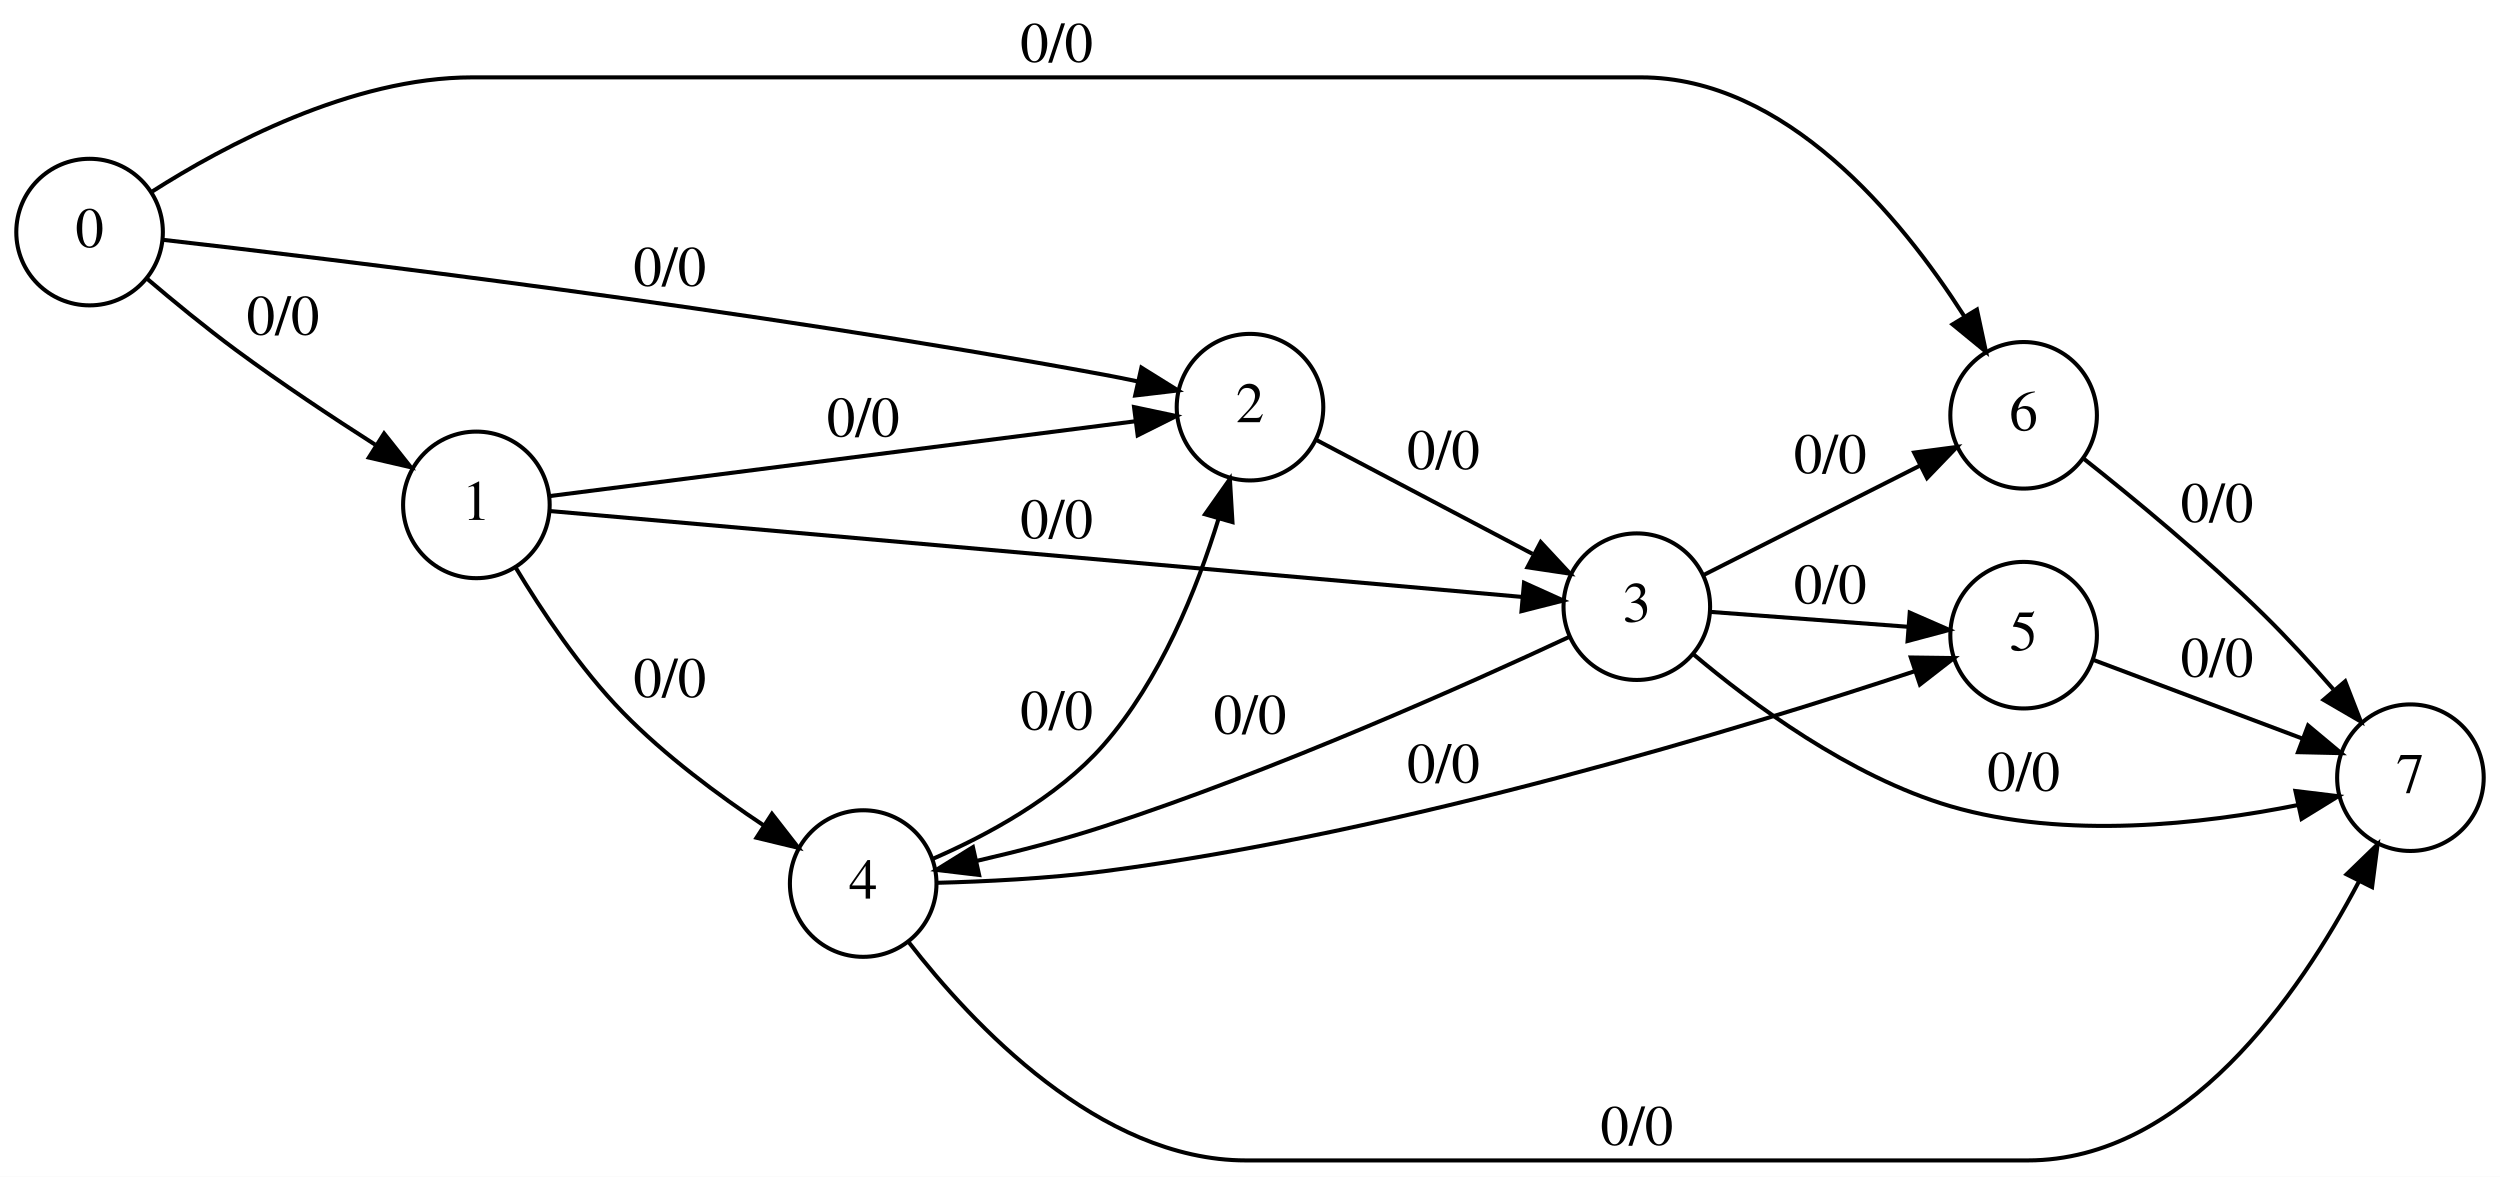
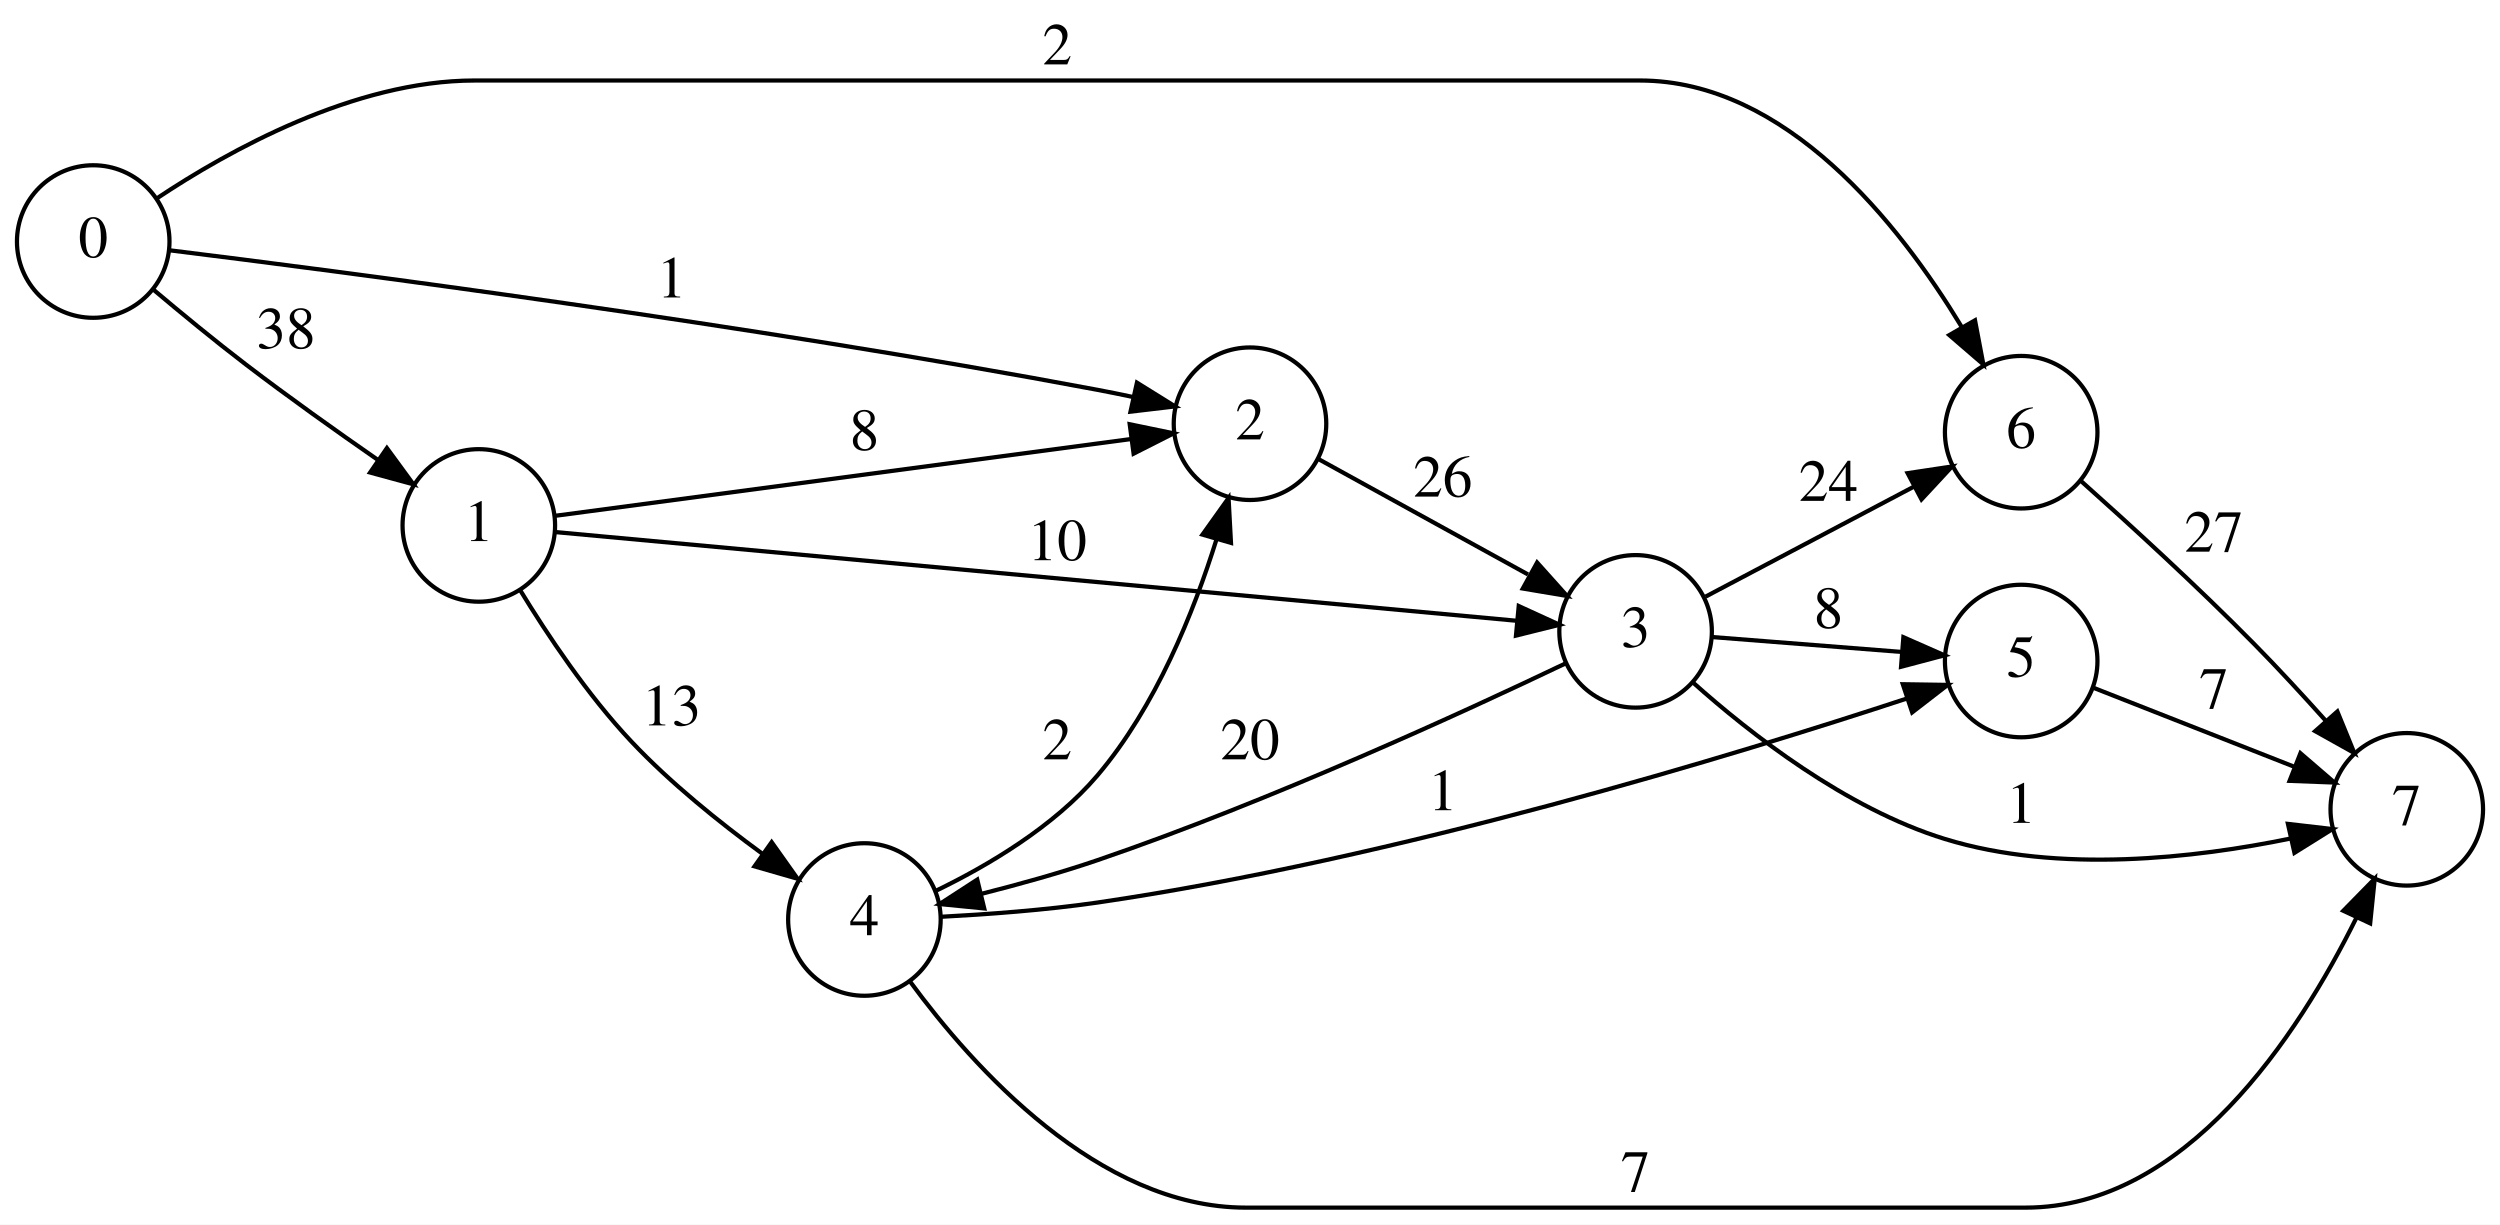
- <svg xmlns="http://www.w3.org/2000/svg" width="614pt" height="289pt" viewBox="0.00 0.00 614.00 289.00">
+ <svg xmlns="http://www.w3.org/2000/svg" width="590pt" height="289pt" viewBox="0.00 0.00 590.00 289.00">
  <g id="graph0" class="graph" transform="scale(1 1) rotate(0) translate(4 285)">
-     <polygon fill="white" stroke="transparent" points="-4,4 -4,-285 610,-285 610,4 -4,4" />
+     <polygon fill="white" stroke="transparent" points="-4,4 -4,-285 586,-285 586,4 -4,4" />
    <g id="node1" class="node">
-       <ellipse fill="none" stroke="black" cx="208" cy="-68" rx="18" ry="18" />
-       <text text-anchor="middle" x="208" y="-64.3" font-family="Times,serif" font-size="14.00">4</text>
+       <ellipse fill="none" stroke="black" cx="200" cy="-68" rx="18" ry="18" />
+       <text text-anchor="middle" x="200" y="-64.3" font-family="Times,serif" font-size="14.00">4</text>
    </g>
    <g id="node2" class="node">
-       <ellipse fill="none" stroke="black" cx="303" cy="-185" rx="18" ry="18" />
-       <text text-anchor="middle" x="303" y="-181.3" font-family="Times,serif" font-size="14.00">2</text>
+       <ellipse fill="none" stroke="black" cx="291" cy="-185" rx="18" ry="18" />
+       <text text-anchor="middle" x="291" y="-181.3" font-family="Times,serif" font-size="14.00">2</text>
    </g>
    <g id="edge1" class="edge">
-       <path fill="none" stroke="black" d="M225.18,-74.11C238.01,-79.68 255.61,-89.01 267,-102 280.96,-117.92 289.95,-140.23 295.31,-157.7" />
-       <polygon fill="black" stroke="black" points="291.96,-158.69 298.06,-167.35 298.69,-156.77 291.96,-158.69" />
-       <text text-anchor="middle" x="255.5" y="-105.8" font-family="Times,serif" font-size="14.00">0/0</text>
+       <path fill="none" stroke="black" d="M217.03,-74.85C228.88,-80.6 244.67,-89.84 255,-102 268.71,-118.14 277.71,-140.43 283.14,-157.85" />
+       <polygon fill="black" stroke="black" points="279.78,-158.83 285.94,-167.46 286.51,-156.88 279.78,-158.83" />
+       <text text-anchor="middle" x="245.5" y="-105.8" font-family="Times,serif" font-size="14.00">2</text>
    </g>
    <g id="node3" class="node">
-       <ellipse fill="none" stroke="black" cx="588" cy="-94" rx="18" ry="18" />
-       <text text-anchor="middle" x="588" y="-90.3" font-family="Times,serif" font-size="14.00">7</text>
+       <ellipse fill="none" stroke="black" cx="564" cy="-94" rx="18" ry="18" />
+       <text text-anchor="middle" x="564" y="-90.3" font-family="Times,serif" font-size="14.00">7</text>
    </g>
    <g id="edge2" class="edge">
-       <path fill="none" stroke="black" d="M219.2,-53.58C234.65,-33.62 266,0 302,0 302,0 302,0 494,0 532.61,0 560.62,-40.57 575.3,-68.4" />
-       <polygon fill="black" stroke="black" points="572.32,-70.26 579.94,-77.63 578.58,-67.12 572.32,-70.26" />
-       <text text-anchor="middle" x="398" y="-3.8" font-family="Times,serif" font-size="14.00">0/0</text>
+       <path fill="none" stroke="black" d="M210.86,-53.25C225.55,-33.25 255.19,0 290,0 290,0 290,0 474,0 511.79,0 538.34,-40.57 552.11,-68.4" />
+       <polygon fill="black" stroke="black" points="549.02,-70.06 556.44,-77.63 555.36,-67.09 549.02,-70.06" />
+       <text text-anchor="middle" x="382" y="-3.8" font-family="Times,serif" font-size="14.00">7</text>
    </g>
    <g id="node4" class="node">
-       <ellipse fill="none" stroke="black" cx="493" cy="-129" rx="18" ry="18" />
-       <text text-anchor="middle" x="493" y="-125.3" font-family="Times,serif" font-size="14.00">5</text>
+       <ellipse fill="none" stroke="black" cx="473" cy="-129" rx="18" ry="18" />
+       <text text-anchor="middle" x="473" y="-125.3" font-family="Times,serif" font-size="14.00">5</text>
    </g>
    <g id="edge3" class="edge">
-       <path fill="none" stroke="black" d="M226.07,-68.18C237.65,-68.48 253.3,-69.21 267,-71 340.75,-80.61 424.98,-106.46 466.34,-120.18" />
-       <polygon fill="black" stroke="black" points="465.3,-123.52 475.9,-123.38 467.53,-116.88 465.3,-123.52" />
-       <text text-anchor="middle" x="350.5" y="-92.8" font-family="Times,serif" font-size="14.00">0/0</text>
+       <path fill="none" stroke="black" d="M218.09,-68.64C228.75,-69.2 242.72,-70.21 255,-72 325.38,-82.29 405.76,-106.9 446.07,-120.17" />
+       <polygon fill="black" stroke="black" points="445.06,-123.52 455.65,-123.36 447.27,-116.88 445.06,-123.52" />
+       <text text-anchor="middle" x="336.5" y="-93.8" font-family="Times,serif" font-size="14.00">1</text>
    </g>
    <g id="node8" class="node">
-       <ellipse fill="none" stroke="black" cx="398" cy="-136" rx="18" ry="18" />
-       <text text-anchor="middle" x="398" y="-132.3" font-family="Times,serif" font-size="14.00">3</text>
+       <ellipse fill="none" stroke="black" cx="382" cy="-136" rx="18" ry="18" />
+       <text text-anchor="middle" x="382" y="-132.3" font-family="Times,serif" font-size="14.00">3</text>
    </g>
    <g id="edge16" class="edge">
-       <path fill="none" stroke="black" d="M319.36,-176.91C333.76,-169.32 355.54,-157.84 372.38,-148.97" />
-       <polygon fill="black" stroke="black" points="374.4,-151.86 381.62,-144.1 371.14,-145.67 374.4,-151.86" />
-       <text text-anchor="middle" x="350.5" y="-169.8" font-family="Times,serif" font-size="14.00">0/0</text>
+       <path fill="none" stroke="black" d="M307.1,-176.69C320.65,-169.23 340.79,-158.14 356.62,-149.42" />
+       <polygon fill="black" stroke="black" points="358.76,-152.24 365.83,-144.35 355.38,-146.11 358.76,-152.24" />
+       <text text-anchor="middle" x="336.5" y="-167.8" font-family="Times,serif" font-size="14.00">26</text>
    </g>
    <g id="edge12" class="edge">
-       <path fill="none" stroke="black" d="M510.2,-122.9C524.34,-117.58 545.09,-109.77 561.46,-103.61" />
-       <polygon fill="black" stroke="black" points="562.86,-106.82 570.99,-100.03 560.39,-100.27 562.86,-106.82" />
-       <text text-anchor="middle" x="540.5" y="-118.8" font-family="Times,serif" font-size="14.00">0/0</text>
+       <path fill="none" stroke="black" d="M489.91,-122.74C503.12,-117.55 522.15,-110.06 537.48,-104.03" />
+       <polygon fill="black" stroke="black" points="538.9,-107.24 546.93,-100.32 536.34,-100.72 538.9,-107.24" />
+       <text text-anchor="middle" x="518.5" y="-117.8" font-family="Times,serif" font-size="14.00">7</text>
    </g>
    <g id="node5" class="node">
      <ellipse fill="none" stroke="black" cx="18" cy="-228" rx="18" ry="18" />
      <text text-anchor="middle" x="18" y="-224.3" font-family="Times,serif" font-size="14.00">0</text>
    </g>
    <g id="edge6" class="edge">
-       <path fill="none" stroke="black" d="M35.92,-226.11C76.15,-221.52 180.62,-208.94 267,-193 269.72,-192.5 272.55,-191.93 275.37,-191.33" />
-       <polygon fill="black" stroke="black" points="276.33,-194.71 285.32,-189.11 274.8,-187.87 276.33,-194.71" />
-       <text text-anchor="middle" x="160.5" y="-214.8" font-family="Times,serif" font-size="14.00">0/0</text>
+       <path fill="none" stroke="black" d="M35.96,-225.94C74.85,-221.13 173.38,-208.36 255,-193 257.72,-192.49 260.55,-191.91 263.37,-191.31" />
+       <polygon fill="black" stroke="black" points="264.32,-194.69 273.32,-189.09 262.8,-187.85 264.32,-194.69" />
+       <text text-anchor="middle" x="154.5" y="-214.8" font-family="Times,serif" font-size="14.00">1</text>
    </g>
    <g id="node6" class="node">
-       <ellipse fill="none" stroke="black" cx="493" cy="-183" rx="18" ry="18" />
-       <text text-anchor="middle" x="493" y="-179.3" font-family="Times,serif" font-size="14.00">6</text>
+       <ellipse fill="none" stroke="black" cx="473" cy="-183" rx="18" ry="18" />
+       <text text-anchor="middle" x="473" y="-179.3" font-family="Times,serif" font-size="14.00">6</text>
    </g>
    <g id="edge4" class="edge">
-       <path fill="none" stroke="black" d="M33.4,-237.98C51.07,-249.24 82.35,-266 112,-266 112,-266 112,-266 399,-266 434.5,-266 462.69,-231.92 478.36,-207.43" />
-       <polygon fill="black" stroke="black" points="481.53,-208.97 483.75,-198.61 475.55,-205.33 481.53,-208.97" />
-       <text text-anchor="middle" x="255.5" y="-269.8" font-family="Times,serif" font-size="14.00">0/0</text>
+       <path fill="none" stroke="black" d="M33.01,-238.18C49.91,-249.44 79.61,-266 108,-266 108,-266 108,-266 383,-266 417.47,-266 444.15,-232.29 458.97,-207.83" />
+       <polygon fill="black" stroke="black" points="462.1,-209.41 464.07,-199 456.04,-205.92 462.1,-209.41" />
+       <text text-anchor="middle" x="245.5" y="-269.8" font-family="Times,serif" font-size="14.00">2</text>
    </g>
    <g id="node7" class="node">
-       <ellipse fill="none" stroke="black" cx="113" cy="-161" rx="18" ry="18" />
-       <text text-anchor="middle" x="113" y="-157.3" font-family="Times,serif" font-size="14.00">1</text>
+       <ellipse fill="none" stroke="black" cx="109" cy="-161" rx="18" ry="18" />
+       <text text-anchor="middle" x="109" y="-157.3" font-family="Times,serif" font-size="14.00">1</text>
    </g>
    <g id="edge5" class="edge">
-       <path fill="none" stroke="black" d="M32.02,-216.63C38.49,-211.12 46.51,-204.53 54,-199 64.94,-190.93 77.51,-182.58 88.15,-175.78" />
-       <polygon fill="black" stroke="black" points="90.33,-178.54 96.91,-170.24 86.59,-172.62 90.33,-178.54" />
-       <text text-anchor="middle" x="65.5" y="-202.8" font-family="Times,serif" font-size="14.00">0/0</text>
+       <path fill="none" stroke="black" d="M32.1,-216.73C38.59,-211.26 46.6,-204.65 54,-199 64.04,-191.33 75.45,-183.21 85.18,-176.46" />
+       <polygon fill="black" stroke="black" points="87.31,-179.25 93.57,-170.7 83.34,-173.48 87.31,-179.25" />
+       <text text-anchor="middle" x="63.5" y="-202.8" font-family="Times,serif" font-size="14.00">38</text>
    </g>
    <g id="edge11" class="edge">
-       <path fill="none" stroke="black" d="M507.86,-172.26C519.94,-162.69 537.71,-148.04 552,-134 557.79,-128.31 563.74,-121.8 569.05,-115.72" />
-       <polygon fill="black" stroke="black" points="571.98,-117.67 575.82,-107.79 566.66,-113.12 571.98,-117.67" />
-       <text text-anchor="middle" x="540.5" y="-156.8" font-family="Times,serif" font-size="14.00">0/0</text>
+       <path fill="none" stroke="black" d="M487.19,-171.41C498.33,-161.48 514.55,-146.66 528,-133 533.62,-127.3 539.51,-120.9 544.82,-114.97" />
+       <polygon fill="black" stroke="black" points="547.62,-117.09 551.63,-107.28 542.38,-112.45 547.62,-117.09" />
+       <text text-anchor="middle" x="518.5" y="-154.8" font-family="Times,serif" font-size="14.00">27</text>
    </g>
    <g id="edge15" class="edge">
-       <path fill="none" stroke="black" d="M122.58,-145.71C129.02,-135.01 138.5,-120.76 149,-110 159.27,-99.46 172.44,-89.69 183.64,-82.23" />
-       <polygon fill="black" stroke="black" points="185.59,-85.13 192.1,-76.77 181.8,-79.25 185.59,-85.13" />
-       <text text-anchor="middle" x="160.5" y="-113.8" font-family="Times,serif" font-size="14.00">0/0</text>
+       <path fill="none" stroke="black" d="M118.7,-145.82C125.19,-135.17 134.69,-120.94 145,-110 154.2,-100.24 165.79,-90.92 175.87,-83.55" />
+       <polygon fill="black" stroke="black" points="178.11,-86.25 184.24,-77.61 174.06,-80.54 178.11,-86.25" />
+       <text text-anchor="middle" x="154.5" y="-113.8" font-family="Times,serif" font-size="14.00">13</text>
    </g>
    <g id="edge13" class="edge">
-       <path fill="none" stroke="black" d="M131.02,-163.17C163.72,-167.35 235.59,-176.52 274.94,-181.55" />
-       <polygon fill="black" stroke="black" points="274.52,-185.02 284.89,-182.82 275.41,-178.08 274.52,-185.02" />
-       <text text-anchor="middle" x="208" y="-177.8" font-family="Times,serif" font-size="14.00">0/0</text>
+       <path fill="none" stroke="black" d="M126.93,-163.26C158.16,-167.42 225.05,-176.34 262.74,-181.36" />
+       <polygon fill="black" stroke="black" points="262.61,-184.88 272.98,-182.73 263.53,-177.94 262.61,-184.88" />
+       <text text-anchor="middle" x="200" y="-178.8" font-family="Times,serif" font-size="14.00">8</text>
    </g>
    <g id="edge14" class="edge">
-       <path fill="none" stroke="black" d="M131.28,-159.47C178.85,-155.27 312.07,-143.5 369.78,-138.4" />
-       <polygon fill="black" stroke="black" points="370.3,-141.87 379.95,-137.51 369.68,-134.9 370.3,-141.87" />
-       <text text-anchor="middle" x="255.5" y="-152.8" font-family="Times,serif" font-size="14.00">0/0</text>
+       <path fill="none" stroke="black" d="M126.95,-159.44C172.58,-155.23 298.28,-143.63 353.91,-138.5" />
+       <polygon fill="black" stroke="black" points="354.42,-141.97 364.05,-137.56 353.77,-135 354.42,-141.97" />
+       <text text-anchor="middle" x="245.5" y="-152.8" font-family="Times,serif" font-size="14.00">10</text>
    </g>
    <g id="edge9" class="edge">
-       <path fill="none" stroke="black" d="M381.29,-128.53C357.15,-117.27 309.29,-95.79 267,-82 257.02,-78.74 245.85,-75.87 236,-73.59" />
-       <polygon fill="black" stroke="black" points="236.47,-70.11 225.95,-71.36 234.95,-76.94 236.47,-70.11" />
-       <text text-anchor="middle" x="303" y="-104.8" font-family="Times,serif" font-size="14.00">0/0</text>
+       <path fill="none" stroke="black" d="M365.39,-128.4C341.87,-117.16 295.76,-95.93 255,-82 246.17,-78.98 236.34,-76.26 227.52,-74.03" />
+       <polygon fill="black" stroke="black" points="228.28,-70.61 217.74,-71.65 226.63,-77.41 228.28,-70.61" />
+       <text text-anchor="middle" x="291" y="-105.8" font-family="Times,serif" font-size="14.00">20</text>
    </g>
    <g id="edge8" class="edge">
-       <path fill="none" stroke="black" d="M411.82,-124.38C426.06,-112.34 450.3,-94.27 475,-87 503.23,-78.69 537.15,-82.62 560.21,-87.25" />
-       <polygon fill="black" stroke="black" points="559.76,-90.73 570.28,-89.45 561.26,-83.89 559.76,-90.73" />
-       <text text-anchor="middle" x="493" y="-90.8" font-family="Times,serif" font-size="14.00">0/0</text>
+       <path fill="none" stroke="black" d="M395.52,-123.95C408.98,-111.92 431.59,-94.21 455,-87 481.85,-78.73 514.18,-82.51 536.43,-87.08" />
+       <polygon fill="black" stroke="black" points="535.95,-90.56 546.47,-89.34 537.49,-83.73 535.95,-90.56" />
+       <text text-anchor="middle" x="473" y="-90.8" font-family="Times,serif" font-size="14.00">1</text>
    </g>
    <g id="edge10" class="edge">
-       <path fill="none" stroke="black" d="M416.06,-134.72C429.61,-133.7 448.82,-132.25 464.53,-131.07" />
-       <polygon fill="black" stroke="black" points="465.03,-134.54 474.74,-130.3 464.5,-127.56 465.03,-134.54" />
-       <text text-anchor="middle" x="445.5" y="-136.8" font-family="Times,serif" font-size="14.00">0/0</text>
+       <path fill="none" stroke="black" d="M400.16,-134.65C412.84,-133.65 430.36,-132.28 444.92,-131.13" />
+       <polygon fill="black" stroke="black" points="445.2,-134.62 454.89,-130.35 444.65,-127.64 445.2,-134.62" />
+       <text text-anchor="middle" x="427.5" y="-136.8" font-family="Times,serif" font-size="14.00">8</text>
    </g>
    <g id="edge7" class="edge">
-       <path fill="none" stroke="black" d="M414.36,-143.76C428.76,-151.04 450.54,-162.05 467.38,-170.56" />
-       <polygon fill="black" stroke="black" points="466.12,-173.84 476.62,-175.23 469.27,-167.59 466.12,-173.84" />
-       <text text-anchor="middle" x="445.5" y="-168.8" font-family="Times,serif" font-size="14.00">0/0</text>
+       <path fill="none" stroke="black" d="M398.5,-144.19C412.03,-151.33 431.89,-161.82 447.56,-170.09" />
+       <polygon fill="black" stroke="black" points="446.2,-173.33 456.68,-174.91 449.47,-167.14 446.2,-173.33" />
+       <text text-anchor="middle" x="427.5" y="-166.8" font-family="Times,serif" font-size="14.00">24</text>
    </g>
  </g>
</svg>
